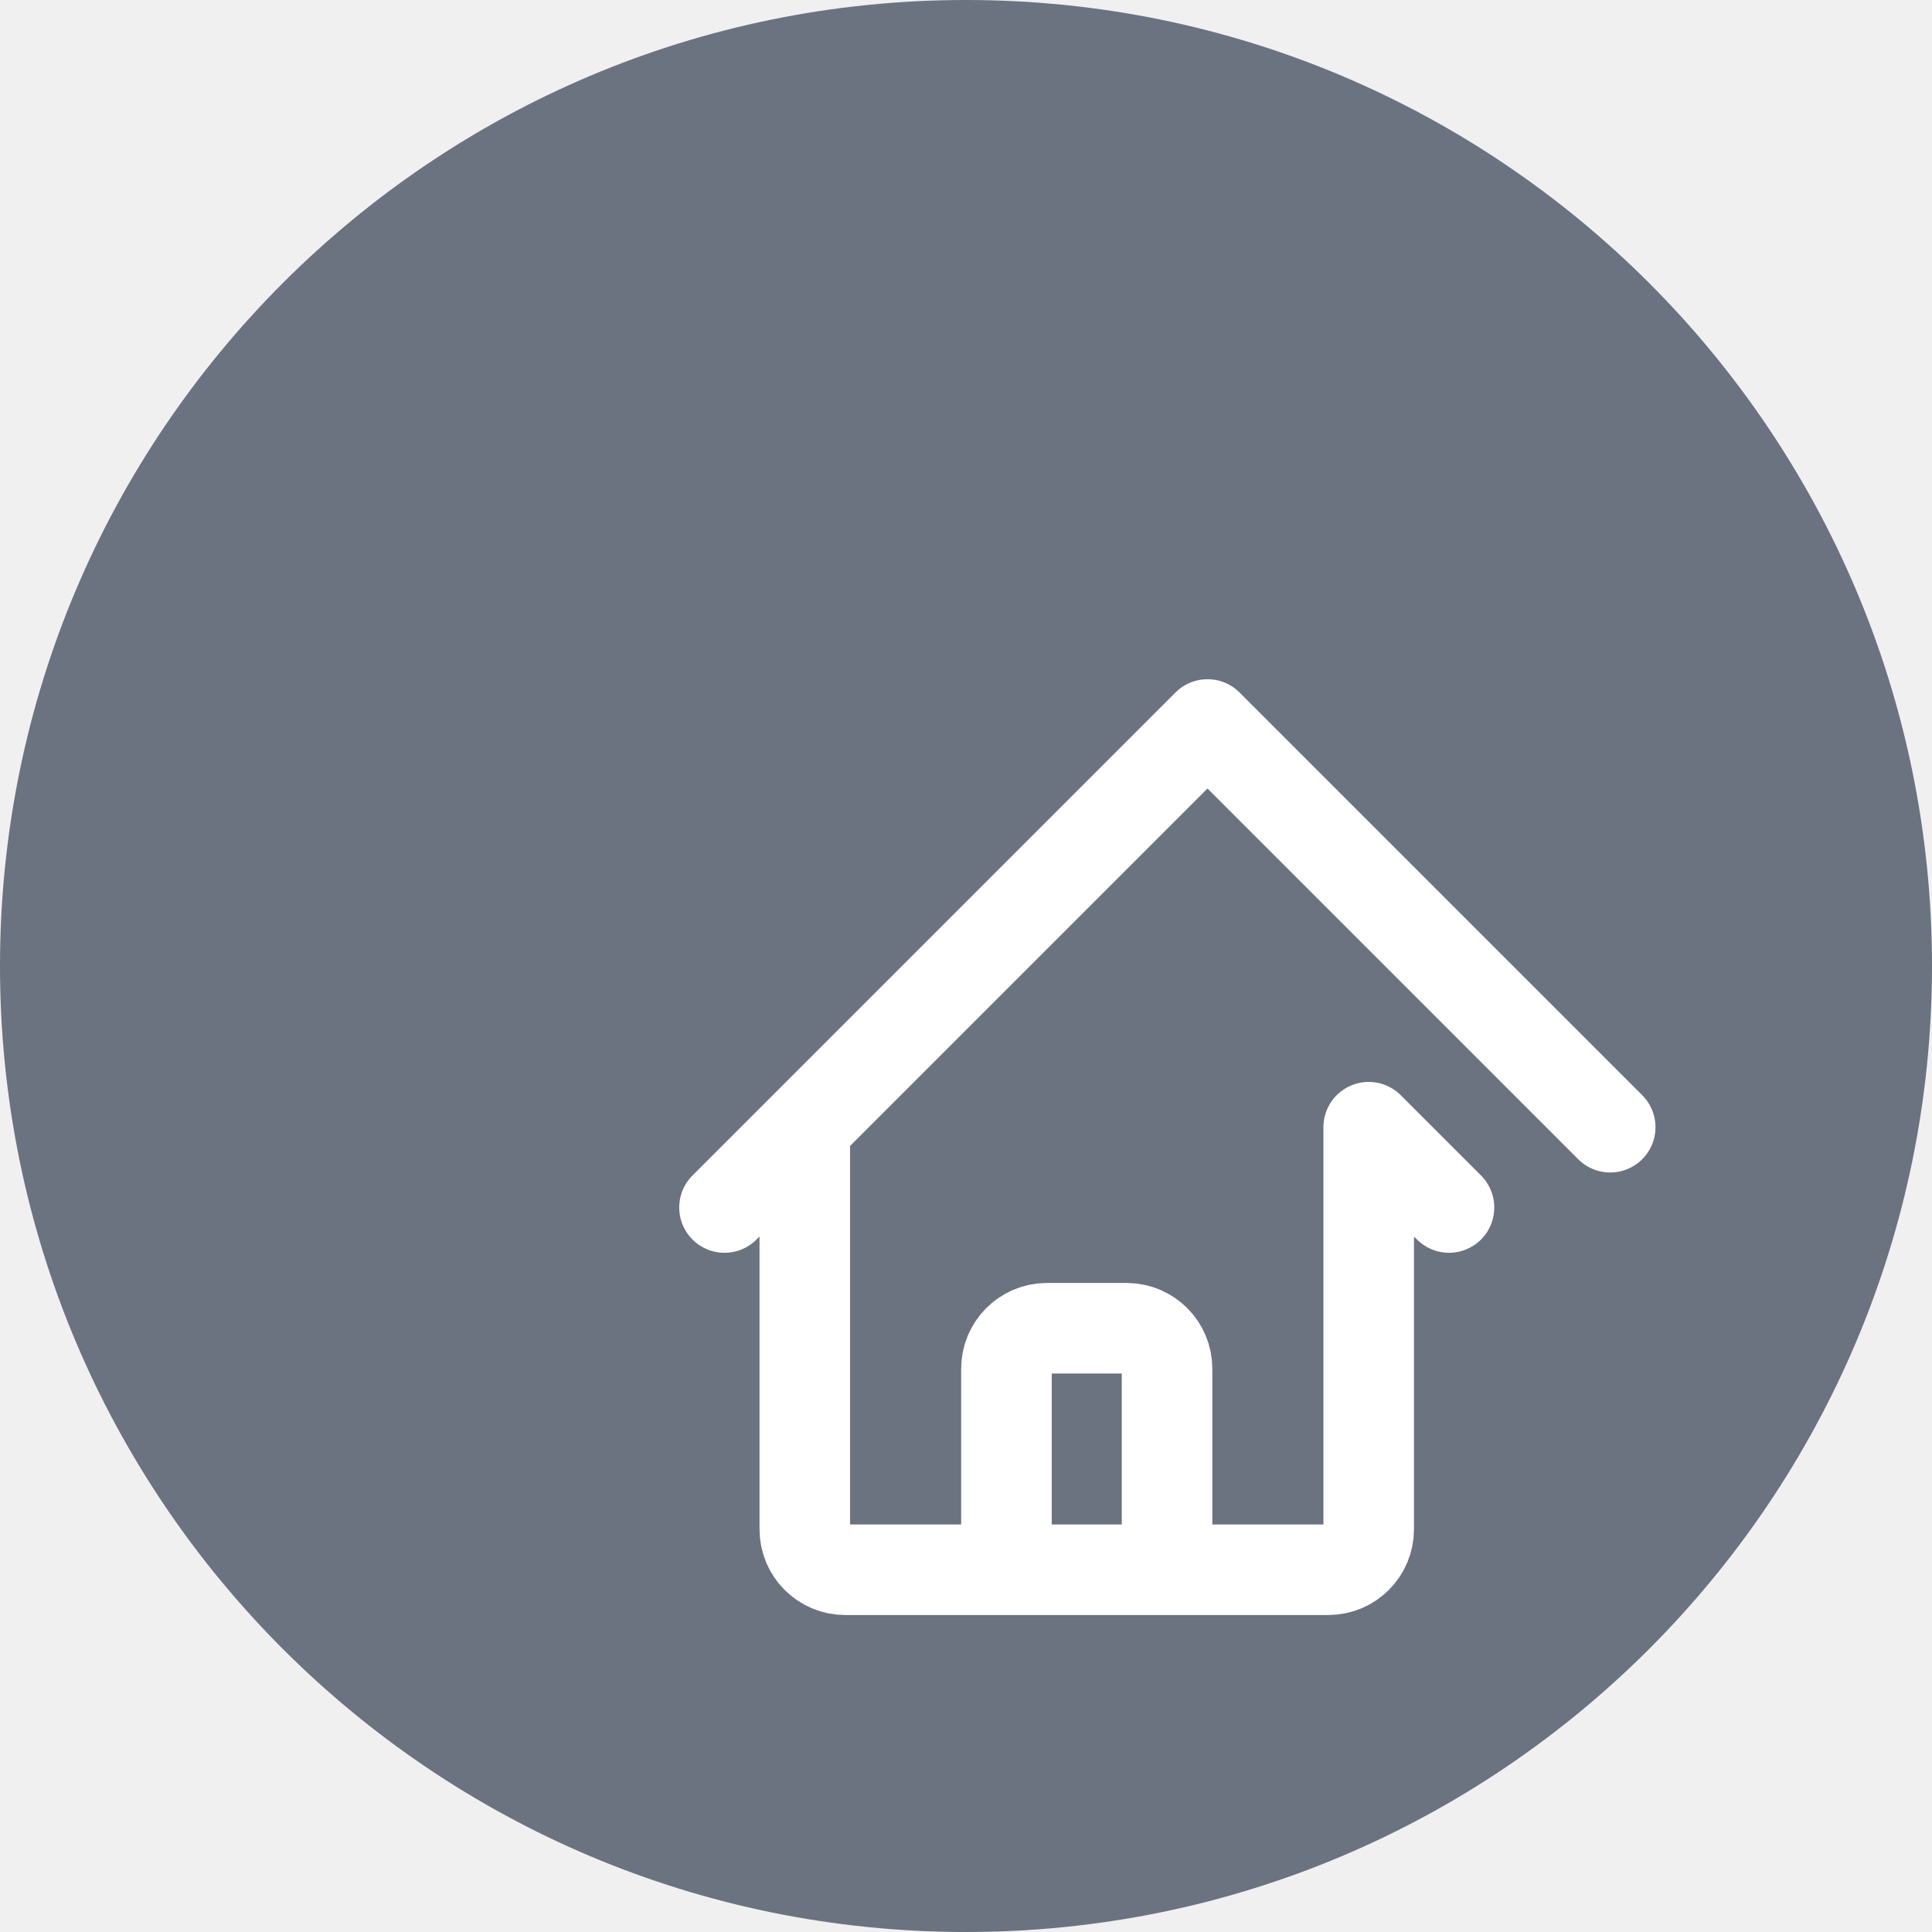
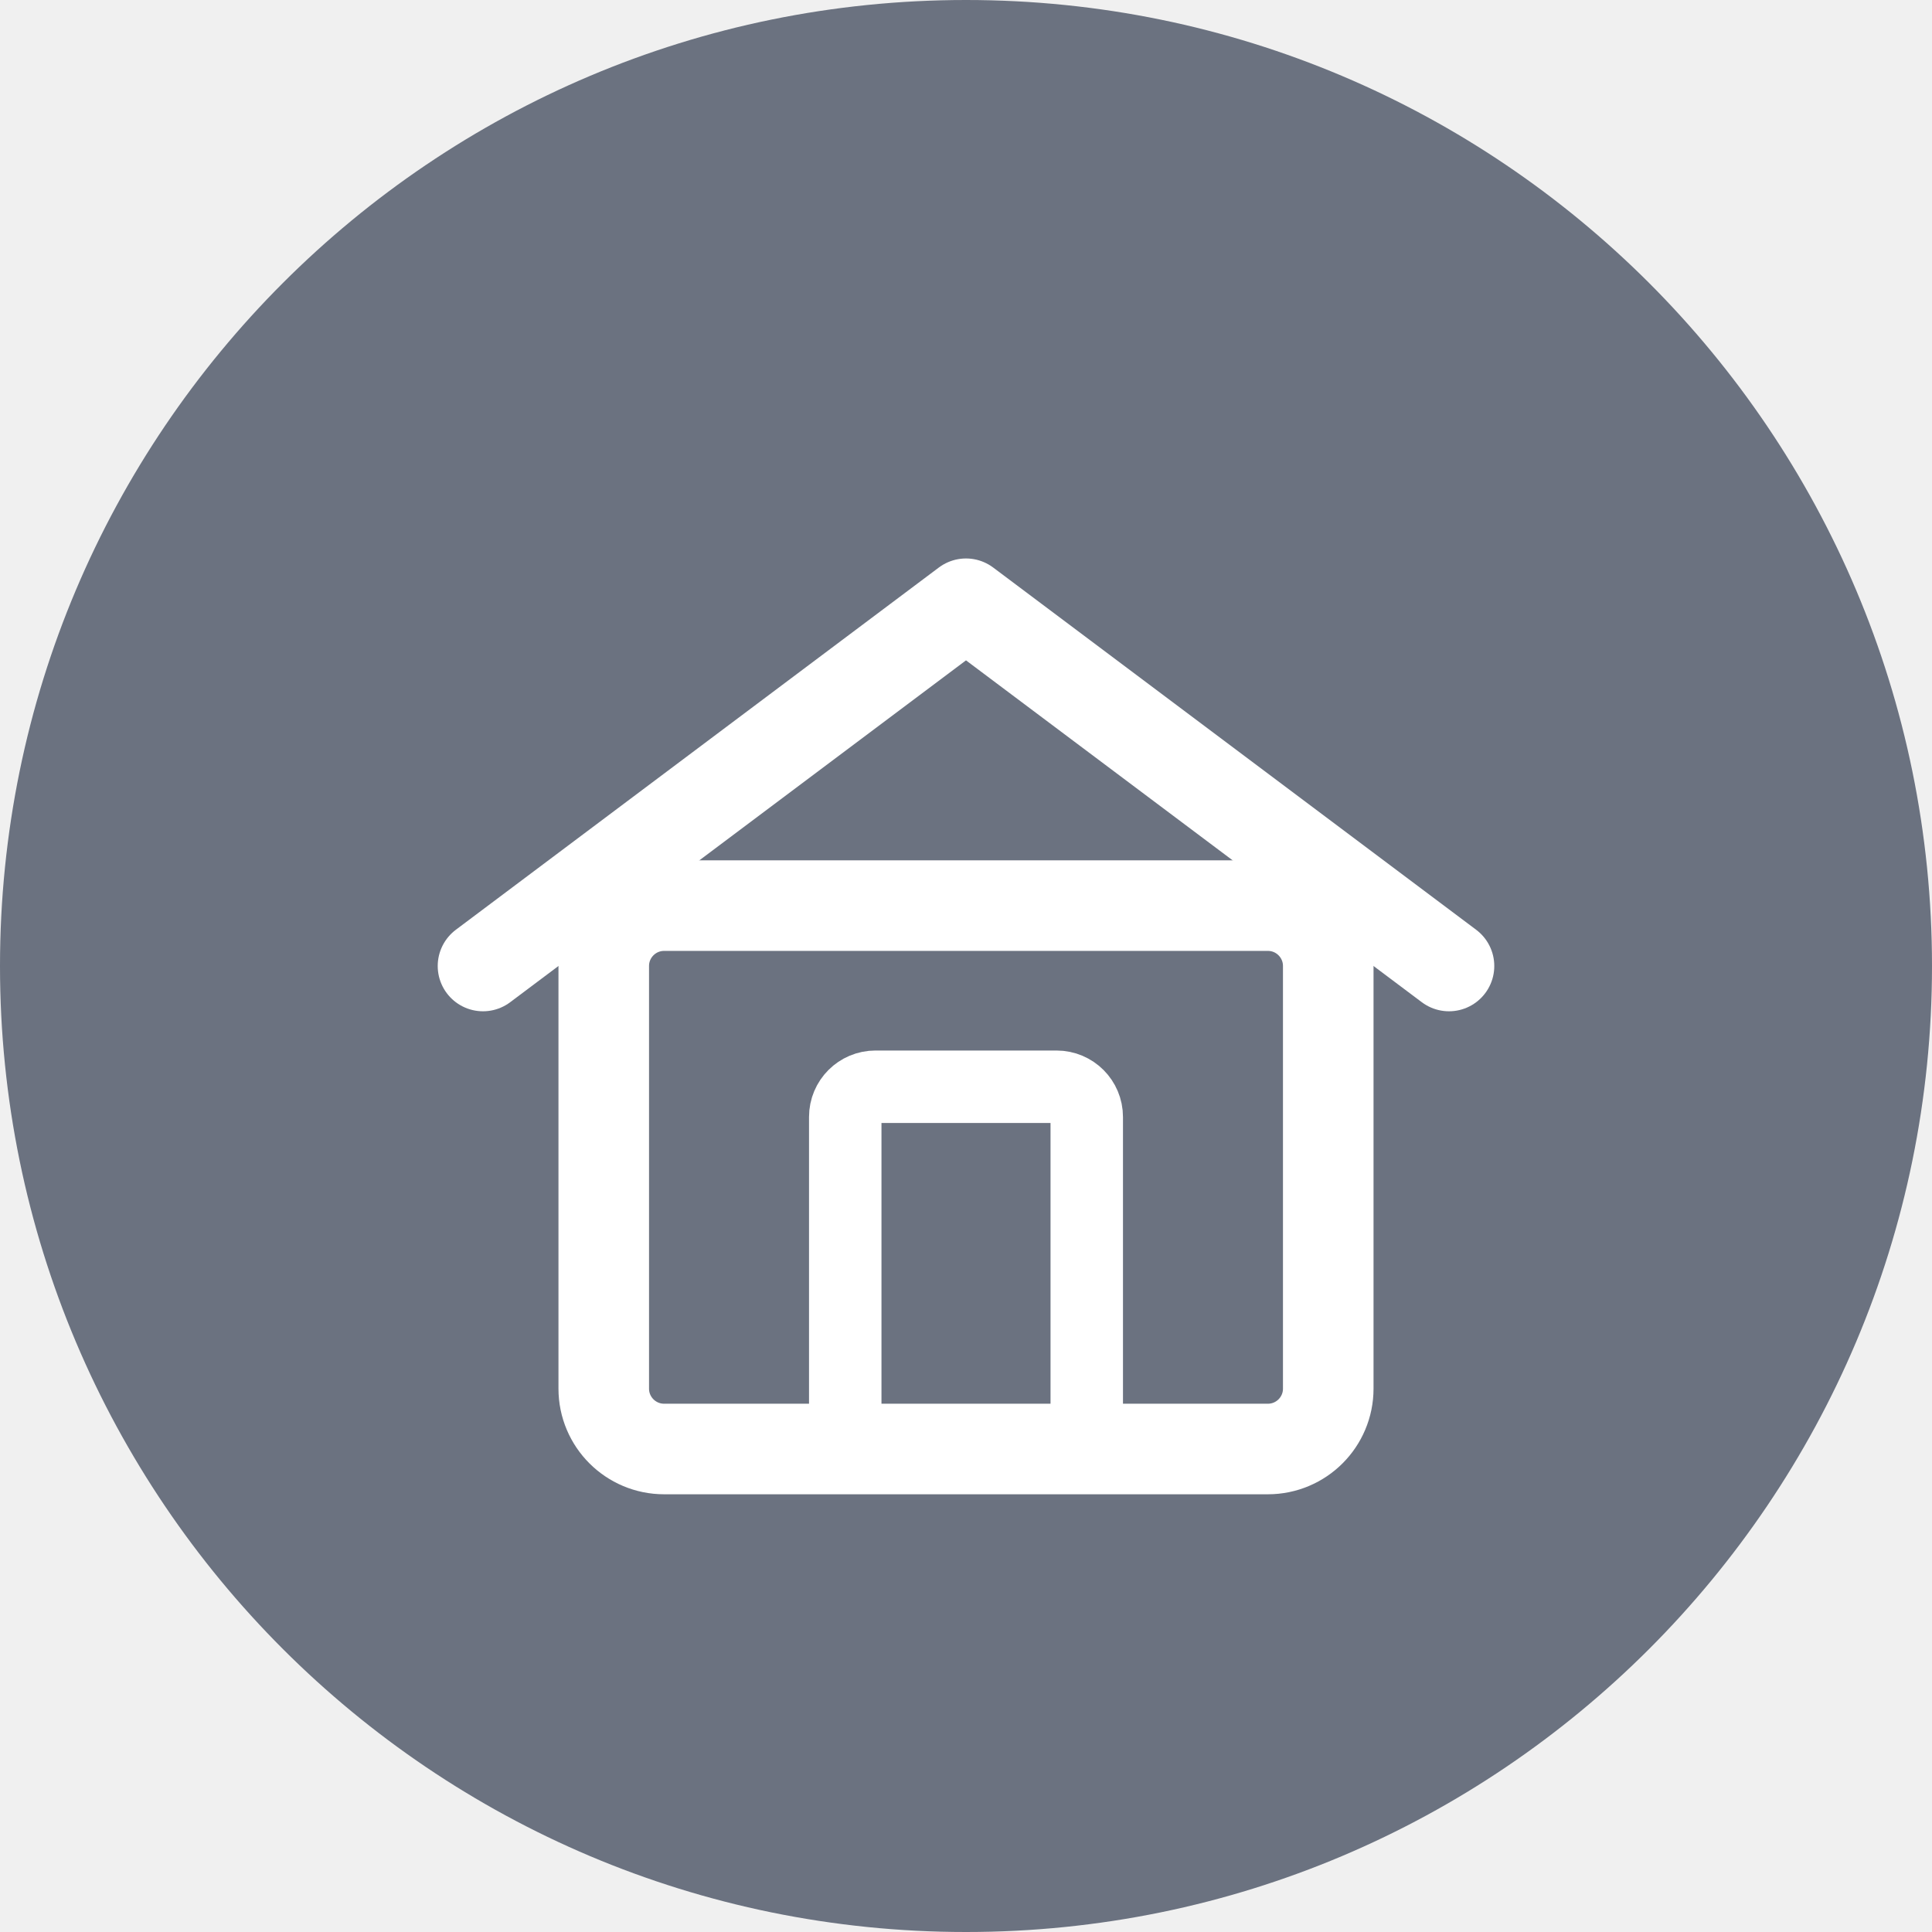
<svg xmlns="http://www.w3.org/2000/svg" viewBox="0 0 32 32">
  <circle cx="16" cy="16" r="16" fill="#6b7280" />
-   <path fill="none" stroke="white" stroke-linecap="round" stroke-linejoin="round" stroke-width="1.5" d="M8 16l1.33-1.33m0 0L16 8l6.67 6.67M9.33 14.67v6.66a.67.67 0 00.67.67h2m6.67-7.33l1.33 1.33m-1.33-1.33v6.66a.67.67 0 01-.67.67h-2m-4 0a.67.67 0 00.67-.67v-2.66a.67.67 0 01.66-.67h1.34a.67.67 0 01.66.67v2.66a.67.67 0 00.67.67m-4 0h4" transform="translate(4, 4)" />
+   <rect x="10" y="15" width="12" height="9" rx="1" fill="none" stroke="white" stroke-width="1.5" />
+   <path d="M8 16l8-6 8 6" fill="none" stroke="white" stroke-width="1.5" stroke-linecap="round" stroke-linejoin="round" />
+   <rect x="14" y="18" width="4" height="6" rx="0.5" fill="none" stroke="white" stroke-width="1.2" />
</svg>
